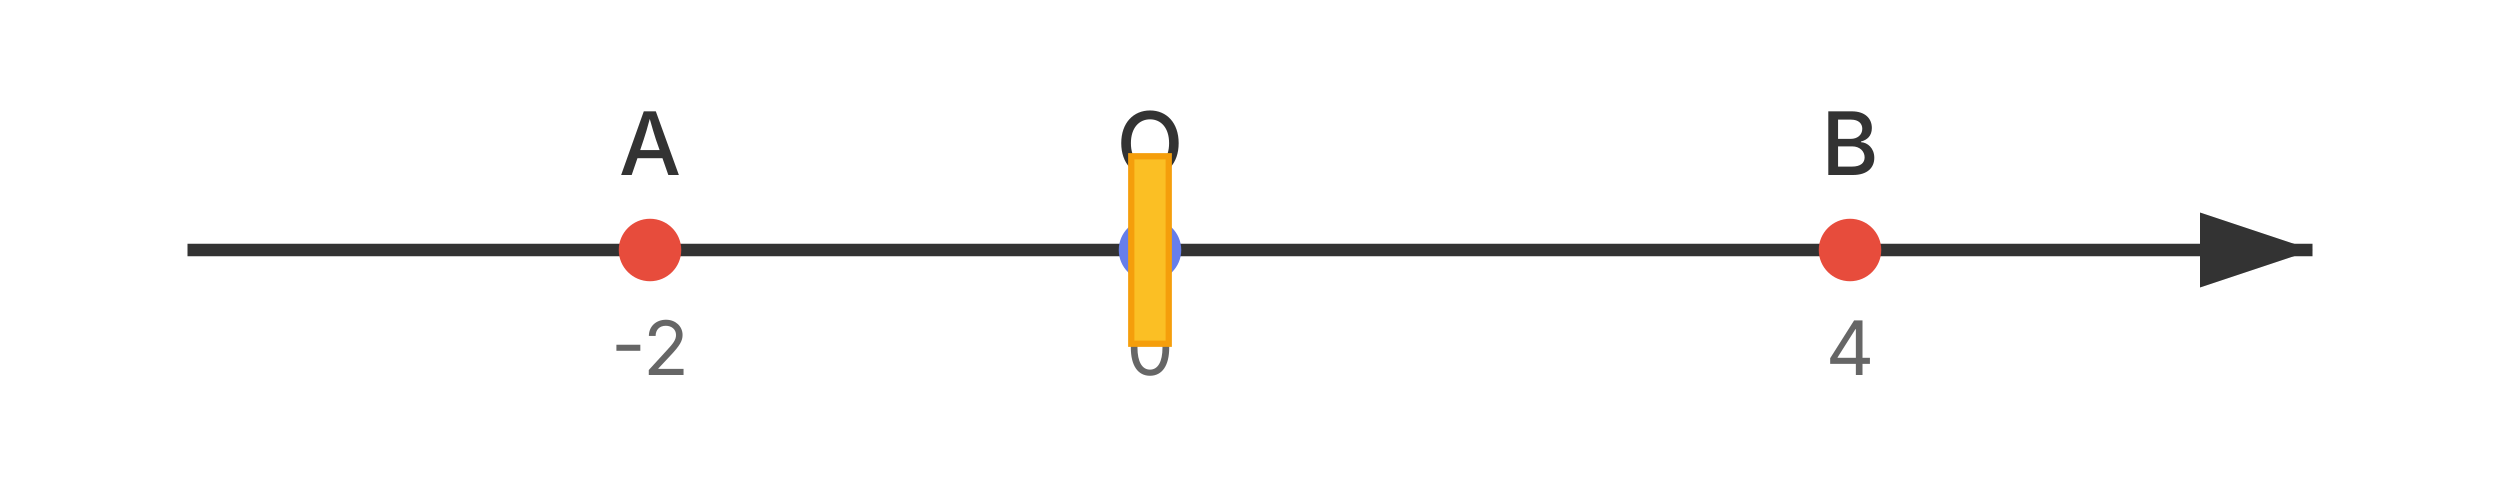
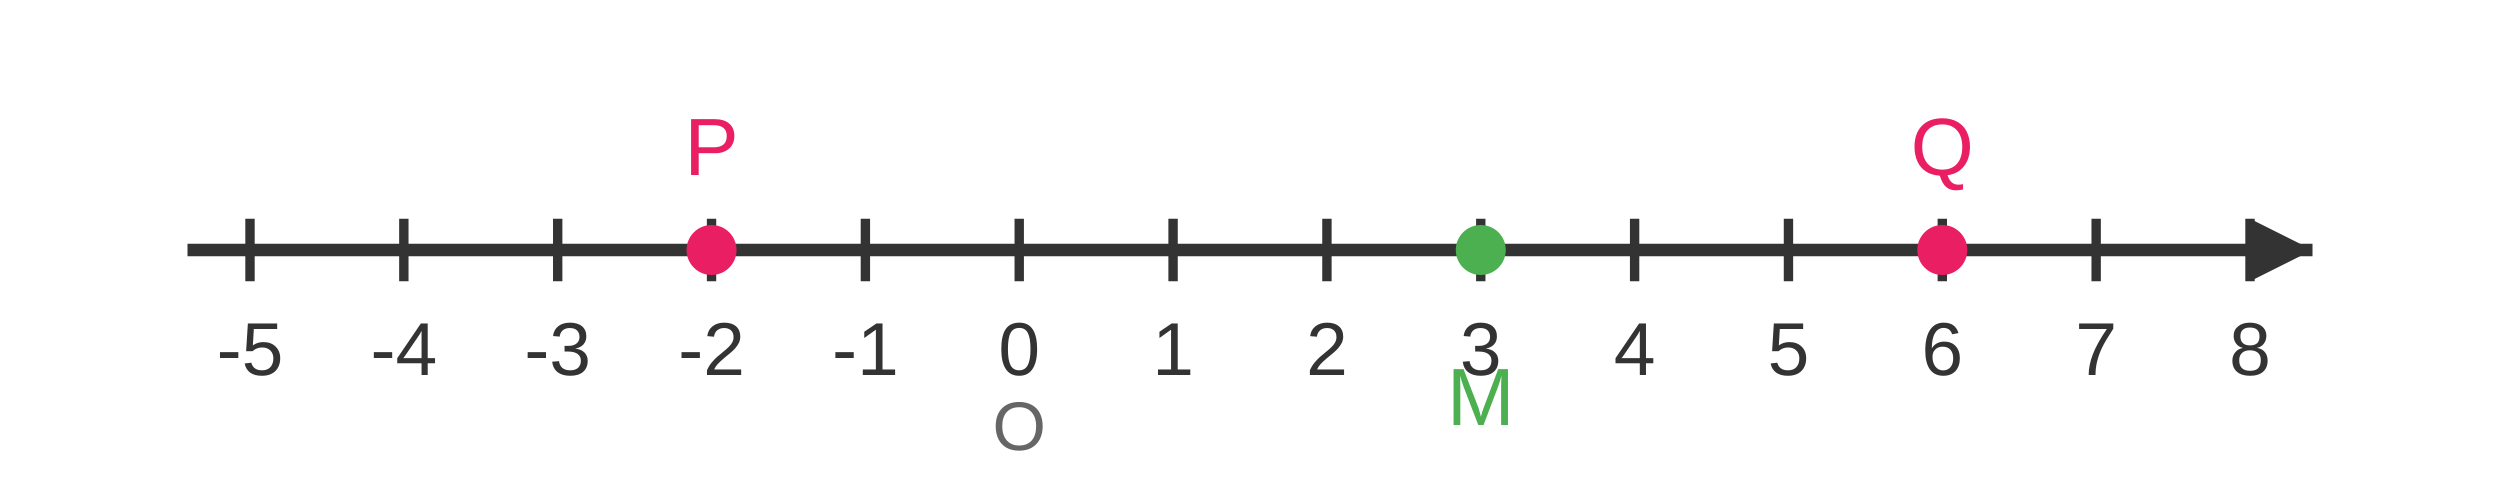
- <svg xmlns="http://www.w3.org/2000/svg" width="400" height="80" viewBox="0 0 400 80">
-   <style>
- text { font-family: -apple-system, 'Helvetica Neue', sans-serif; }
- .axis { stroke: #333; stroke-width: 2; fill: none; }
- .tick { stroke: #333; stroke-width: 1.5; }
- .point { fill: #e74c3c; }
- .point-blue { fill: #667eea; }
- .point-green { fill: #10B981; }
- .label { font-size: 14px; fill: #333; font-weight: 500; }
- .small { font-size: 12px; fill: #666; }
- .title { font-size: 16px; fill: #333; font-weight: 600; }
- .shape { stroke: #667eea; stroke-width: 2; fill: none; }
- .shape-fill { stroke: #667eea; stroke-width: 2; fill: rgba(102,126,234,0.1); }
- .segment { stroke: #667eea; stroke-width: 3; }
- .segment-red { stroke: #e74c3c; stroke-width: 2; stroke-dasharray: 5,3; }
- .arrow { fill: #333; }
- .table-line { stroke: #333; stroke-width: 1; }
- .table-header { fill: #f0f4ff; }
- </style>
-   <defs>
-     <marker id="arrow" markerWidth="10" markerHeight="10" refX="9" refY="3" orient="auto">
-       <path d="M0,0 L0,6 L9,3 z" class="arrow" />
-     </marker>
-   </defs>
-   <line x1="30" y1="40.0" x2="370" y2="40.0" class="axis" marker-end="url(#arrow)" />
-   <circle cx="104.0" cy="40.0" r="5" class="point" />
-   <text x="104.0" y="28.0" text-anchor="middle" class="label">A</text>
-   <text x="104.0" y="60.0" text-anchor="middle" class="small">-2</text>
-   <circle cx="184.0" cy="40.0" r="5" class="point-blue" />
-   <text x="184.0" y="28.0" text-anchor="middle" class="label">O</text>
-   <text x="184.0" y="60.0" text-anchor="middle" class="small">0</text>
-   <circle cx="296.0" cy="40.0" r="5" class="point" />
-   <text x="296.0" y="28.0" text-anchor="middle" class="label">B</text>
-   <text x="296.0" y="60.0" text-anchor="middle" class="small">4</text>
-   <rect x="181.0" y="25.0" width="6" height="30" fill="#fbbf24" stroke="#f59e0b" />
+ <svg xmlns="http://www.w3.org/2000/svg" viewBox="0 0 400 80">
+   <line x1="30" y1="40" x2="370" y2="40" stroke="#333" stroke-width="2" />
+   <polygon points="370,40 360,35 360,45" fill="#333" />
+   <line x1="40.0" y1="35" x2="40.0" y2="45" stroke="#333" stroke-width="1.5" />
+   <text x="40.0" y="60" font-family="Arial" font-size="12" text-anchor="middle" fill="#333">-5</text>
+   <line x1="64.615" y1="35" x2="64.615" y2="45" stroke="#333" stroke-width="1.5" />
+   <text x="64.615" y="60" font-family="Arial" font-size="12" text-anchor="middle" fill="#333">-4</text>
+   <line x1="89.231" y1="35" x2="89.231" y2="45" stroke="#333" stroke-width="1.5" />
+   <text x="89.231" y="60" font-family="Arial" font-size="12" text-anchor="middle" fill="#333">-3</text>
+   <line x1="113.846" y1="35" x2="113.846" y2="45" stroke="#333" stroke-width="1.5" />
+   <text x="113.846" y="60" font-family="Arial" font-size="12" text-anchor="middle" fill="#333">-2</text>
+   <line x1="138.462" y1="35" x2="138.462" y2="45" stroke="#333" stroke-width="1.5" />
+   <text x="138.462" y="60" font-family="Arial" font-size="12" text-anchor="middle" fill="#333">-1</text>
+   <line x1="163.077" y1="35" x2="163.077" y2="45" stroke="#333" stroke-width="1.5" />
+   <text x="163.077" y="60" font-family="Arial" font-size="12" text-anchor="middle" fill="#333">0</text>
+   <line x1="187.692" y1="35" x2="187.692" y2="45" stroke="#333" stroke-width="1.5" />
+   <text x="187.692" y="60" font-family="Arial" font-size="12" text-anchor="middle" fill="#333">1</text>
+   <line x1="212.308" y1="35" x2="212.308" y2="45" stroke="#333" stroke-width="1.5" />
+   <text x="212.308" y="60" font-family="Arial" font-size="12" text-anchor="middle" fill="#333">2</text>
+   <line x1="236.923" y1="35" x2="236.923" y2="45" stroke="#333" stroke-width="1.5" />
+   <text x="236.923" y="60" font-family="Arial" font-size="12" text-anchor="middle" fill="#333">3</text>
+   <line x1="261.538" y1="35" x2="261.538" y2="45" stroke="#333" stroke-width="1.5" />
+   <text x="261.538" y="60" font-family="Arial" font-size="12" text-anchor="middle" fill="#333">4</text>
+   <line x1="286.154" y1="35" x2="286.154" y2="45" stroke="#333" stroke-width="1.5" />
+   <text x="286.154" y="60" font-family="Arial" font-size="12" text-anchor="middle" fill="#333">5</text>
+   <line x1="310.769" y1="35" x2="310.769" y2="45" stroke="#333" stroke-width="1.5" />
+   <text x="310.769" y="60" font-family="Arial" font-size="12" text-anchor="middle" fill="#333">6</text>
+   <line x1="335.385" y1="35" x2="335.385" y2="45" stroke="#333" stroke-width="1.5" />
+   <text x="335.385" y="60" font-family="Arial" font-size="12" text-anchor="middle" fill="#333">7</text>
+   <line x1="360.0" y1="35" x2="360.0" y2="45" stroke="#333" stroke-width="1.5" />
+   <text x="360.0" y="60" font-family="Arial" font-size="12" text-anchor="middle" fill="#333">8</text>
+   <text x="163.077" y="72" font-family="Arial" font-size="11" text-anchor="middle" fill="#666">O</text>
+   <circle cx="113.846" cy="40" r="4" fill="#E91E63" />
+   <text x="113.846" y="28" font-family="Arial" font-size="13" text-anchor="middle" fill="#E91E63">P</text>
+   <circle cx="236.923" cy="40" r="4" fill="#4CAF50" />
+   <text x="236.923" y="68" font-family="Arial" font-size="13" text-anchor="middle" fill="#4CAF50">M</text>
+   <circle cx="310.769" cy="40" r="4" fill="#E91E63" />
+   <text x="310.769" y="28" font-family="Arial" font-size="13" text-anchor="middle" fill="#E91E63">Q</text>
</svg>
